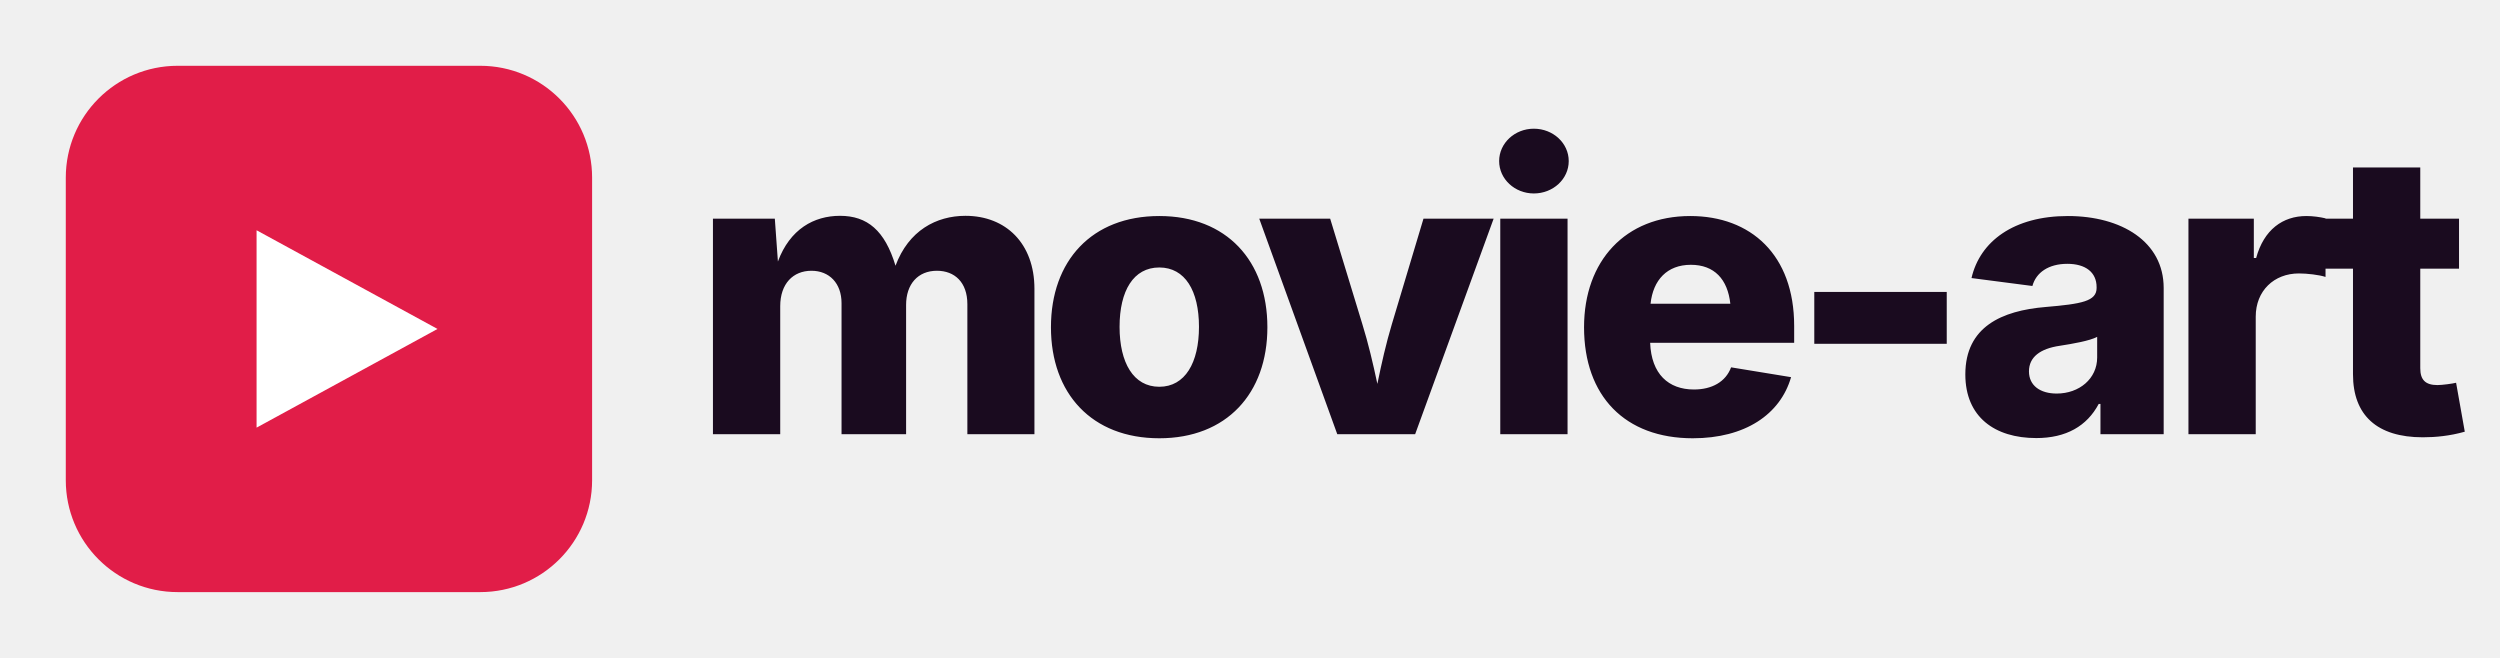
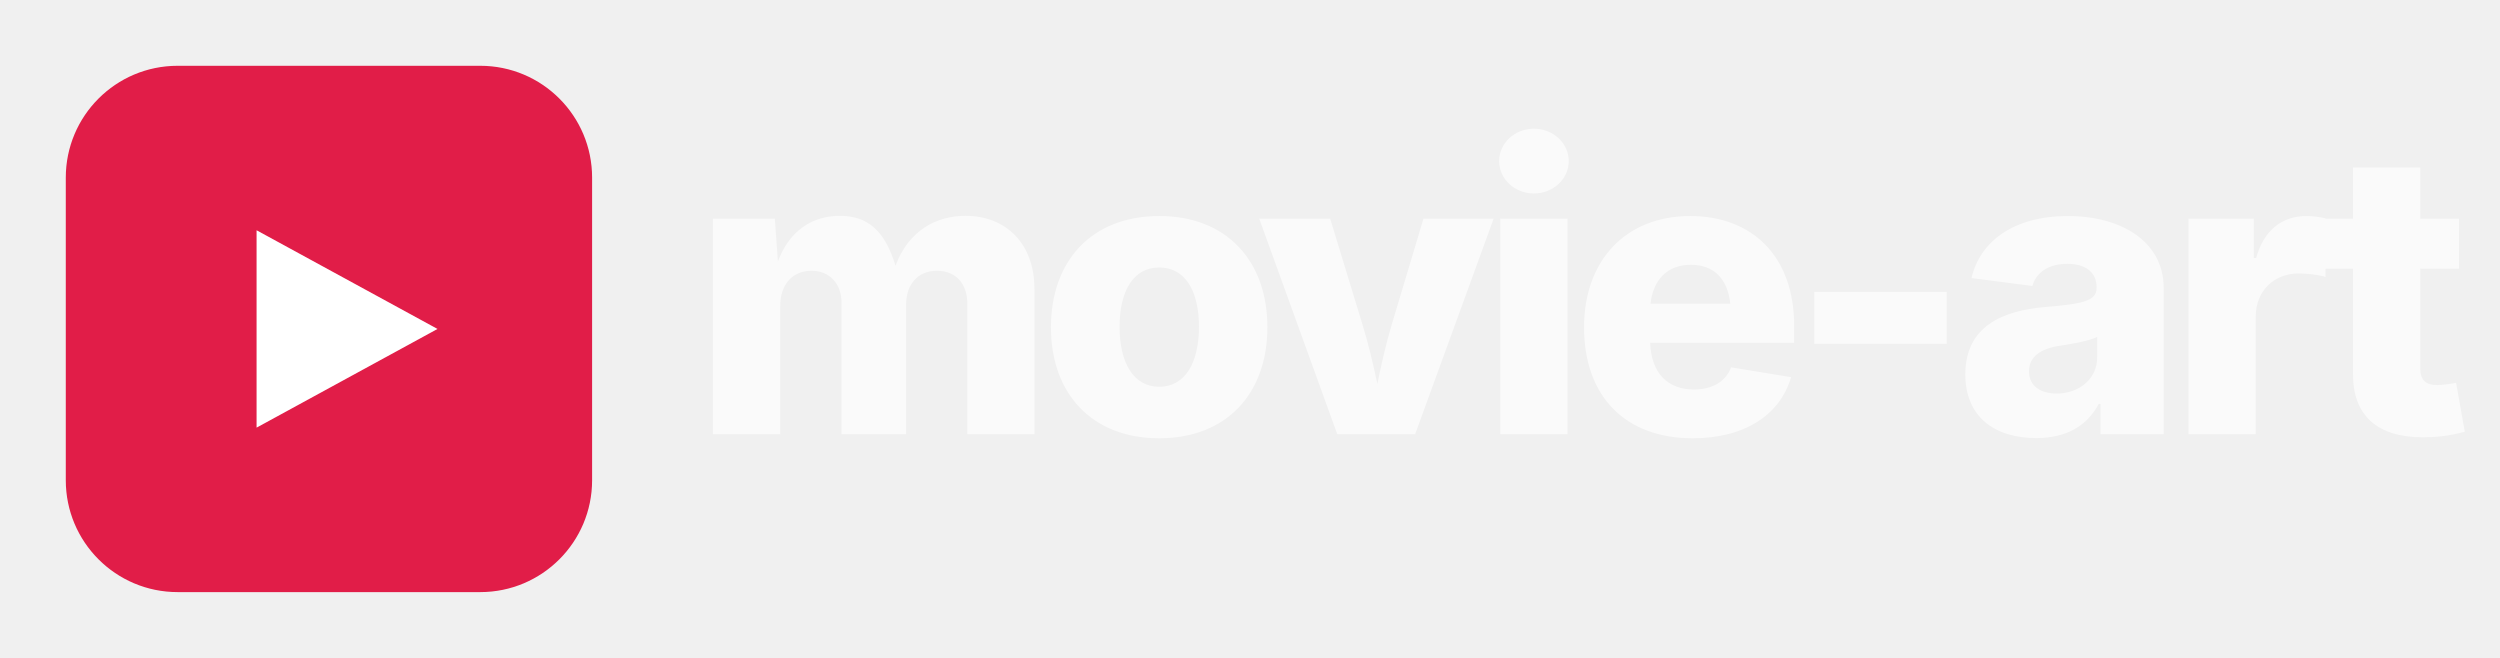
<svg xmlns="http://www.w3.org/2000/svg" viewBox="0 0 760 200" fill="none">
  <g transform="translate(20, 20)">
    <rect x="0" y="0" width="160" height="160" rx="34" fill="#e11d48" />
    <path d="M58 50 L58 110 L113 80 Z" fill="#ffffff" />
  </g>
-   <text x="210" y="132" font-family="ui-sans-serif, system-ui, -apple-system, 'Inter', 'Segoe UI', Roboto, sans-serif" font-size="120" font-weight="800" letter-spacing="-6" fill="#1a0b1f">movie-art</text>
+   <text x="210" y="132" font-family="ui-sans-serif, system-ui, -apple-system, 'Inter', 'Segoe UI', Roboto, sans-serif" font-size="120" font-weight="800" letter-spacing="-6" fill="#fafafa">movie-art</text>
</svg>
